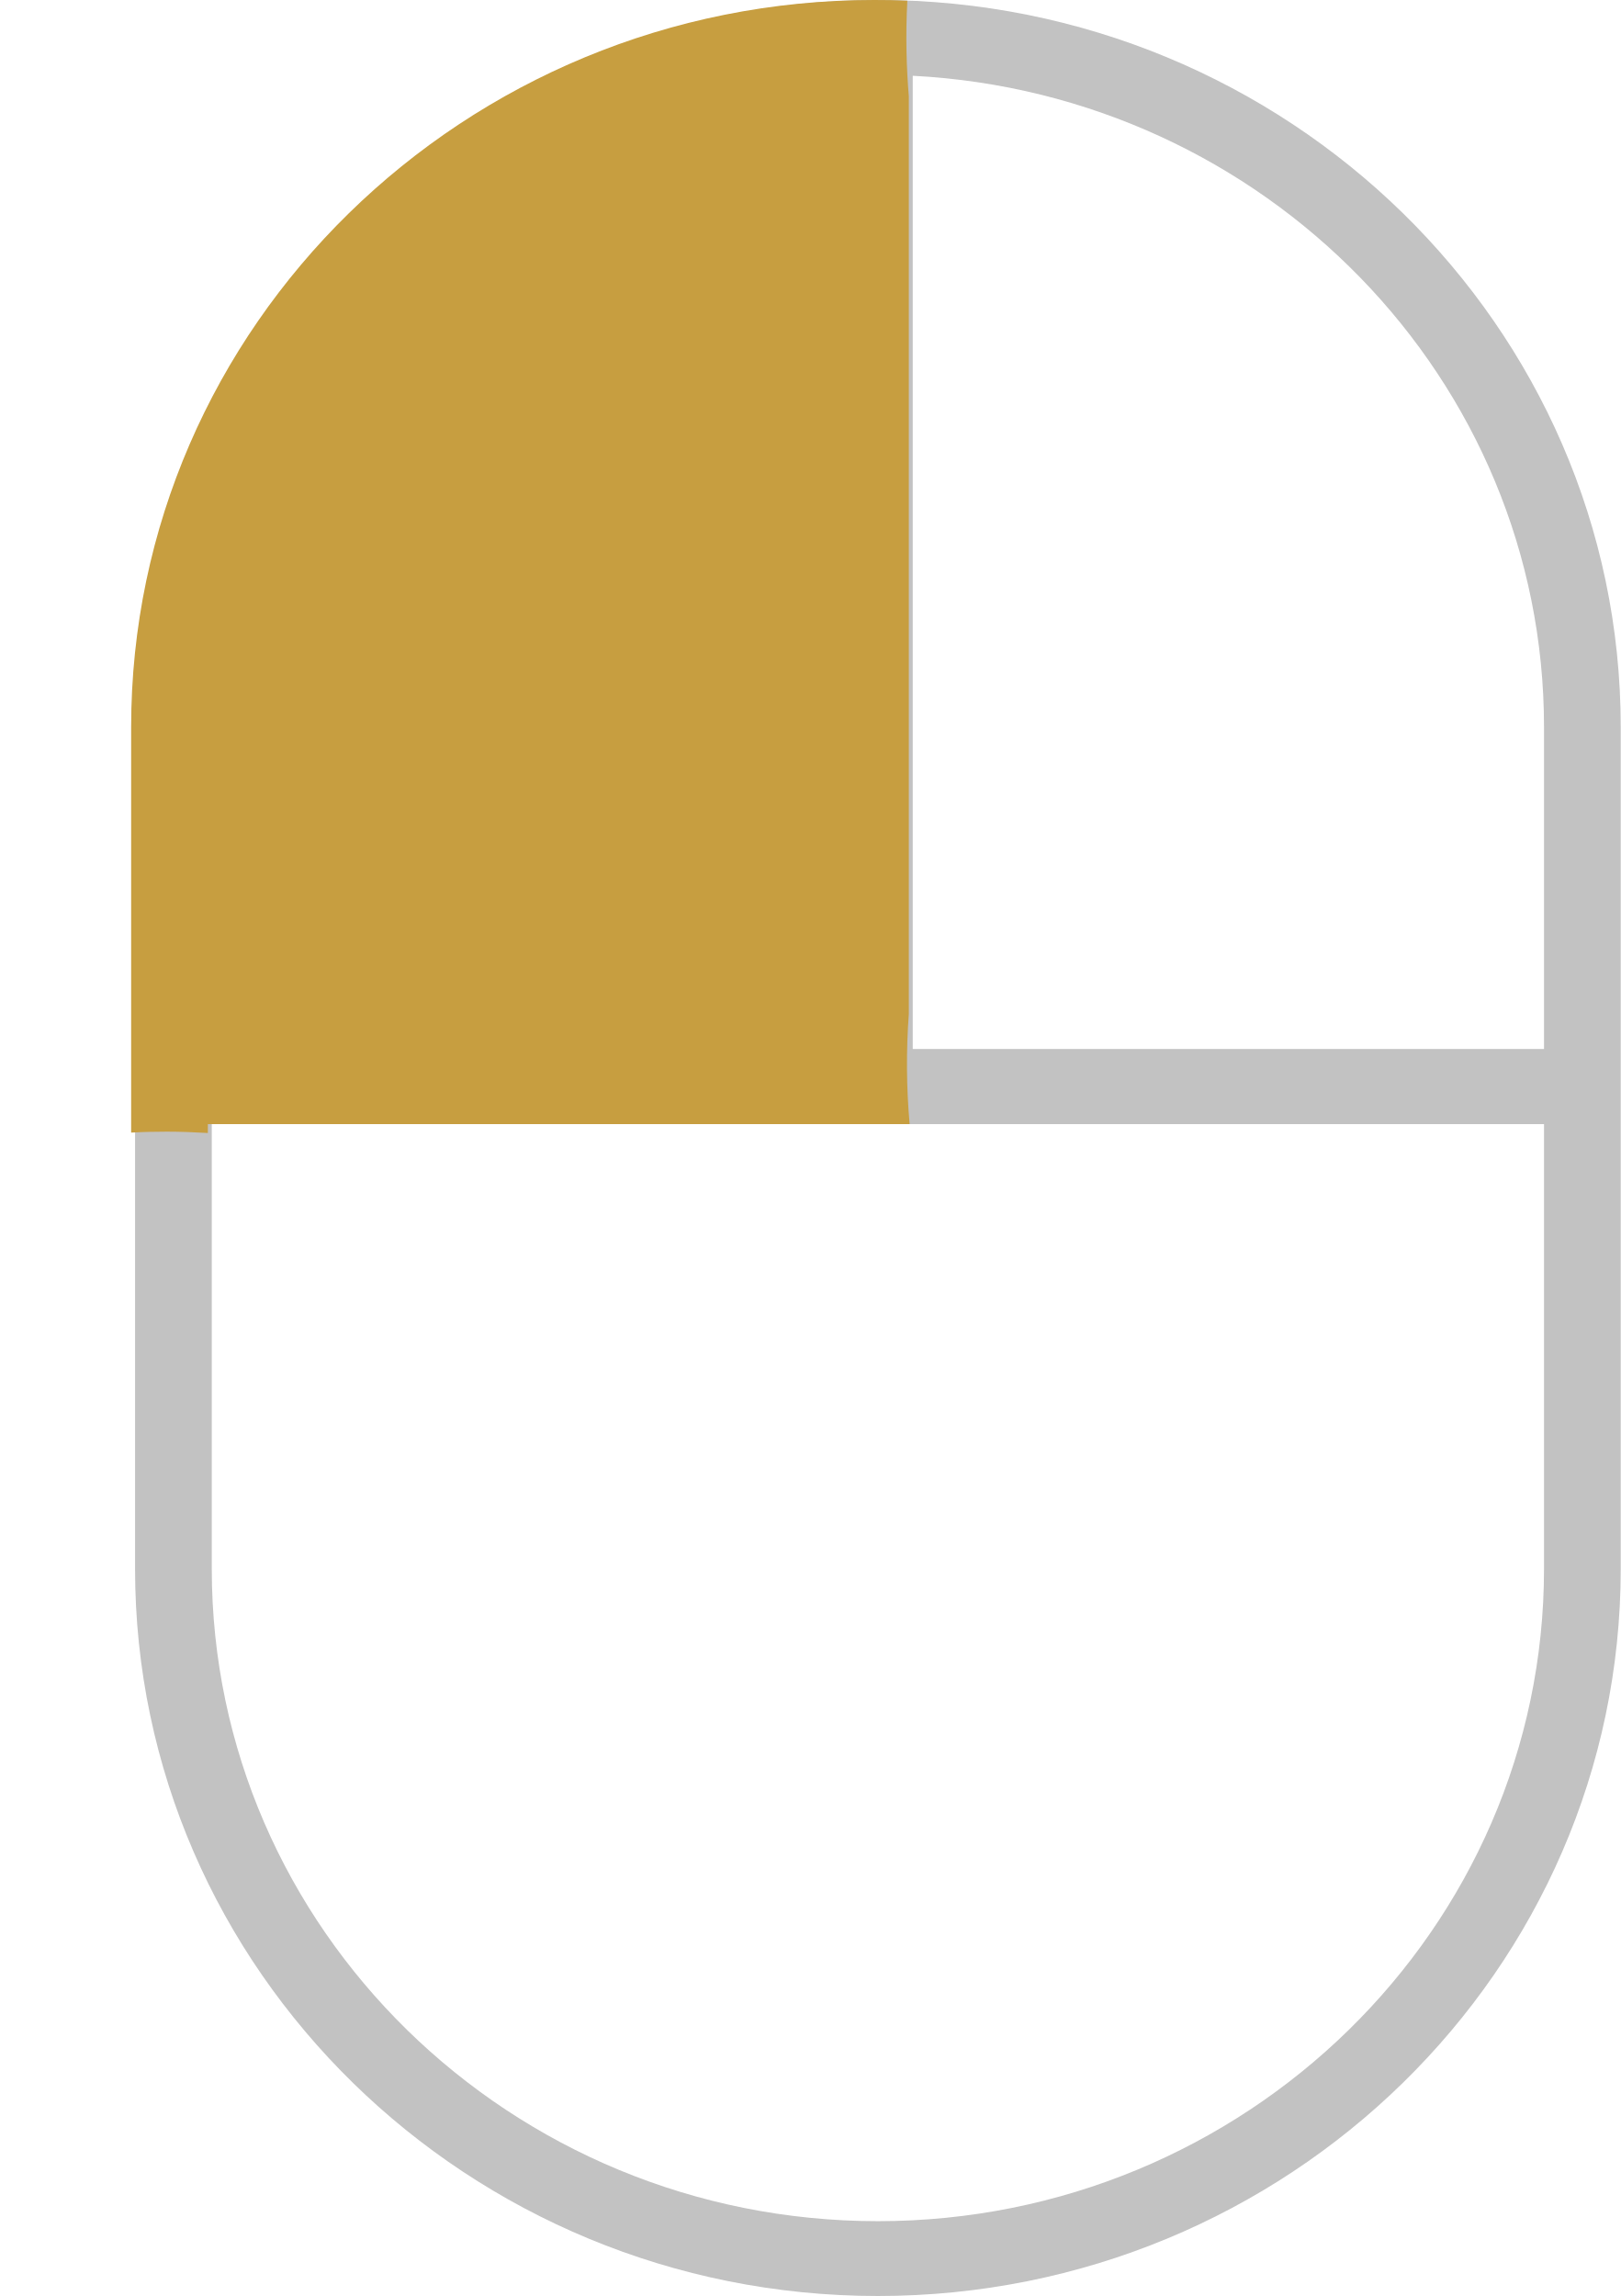
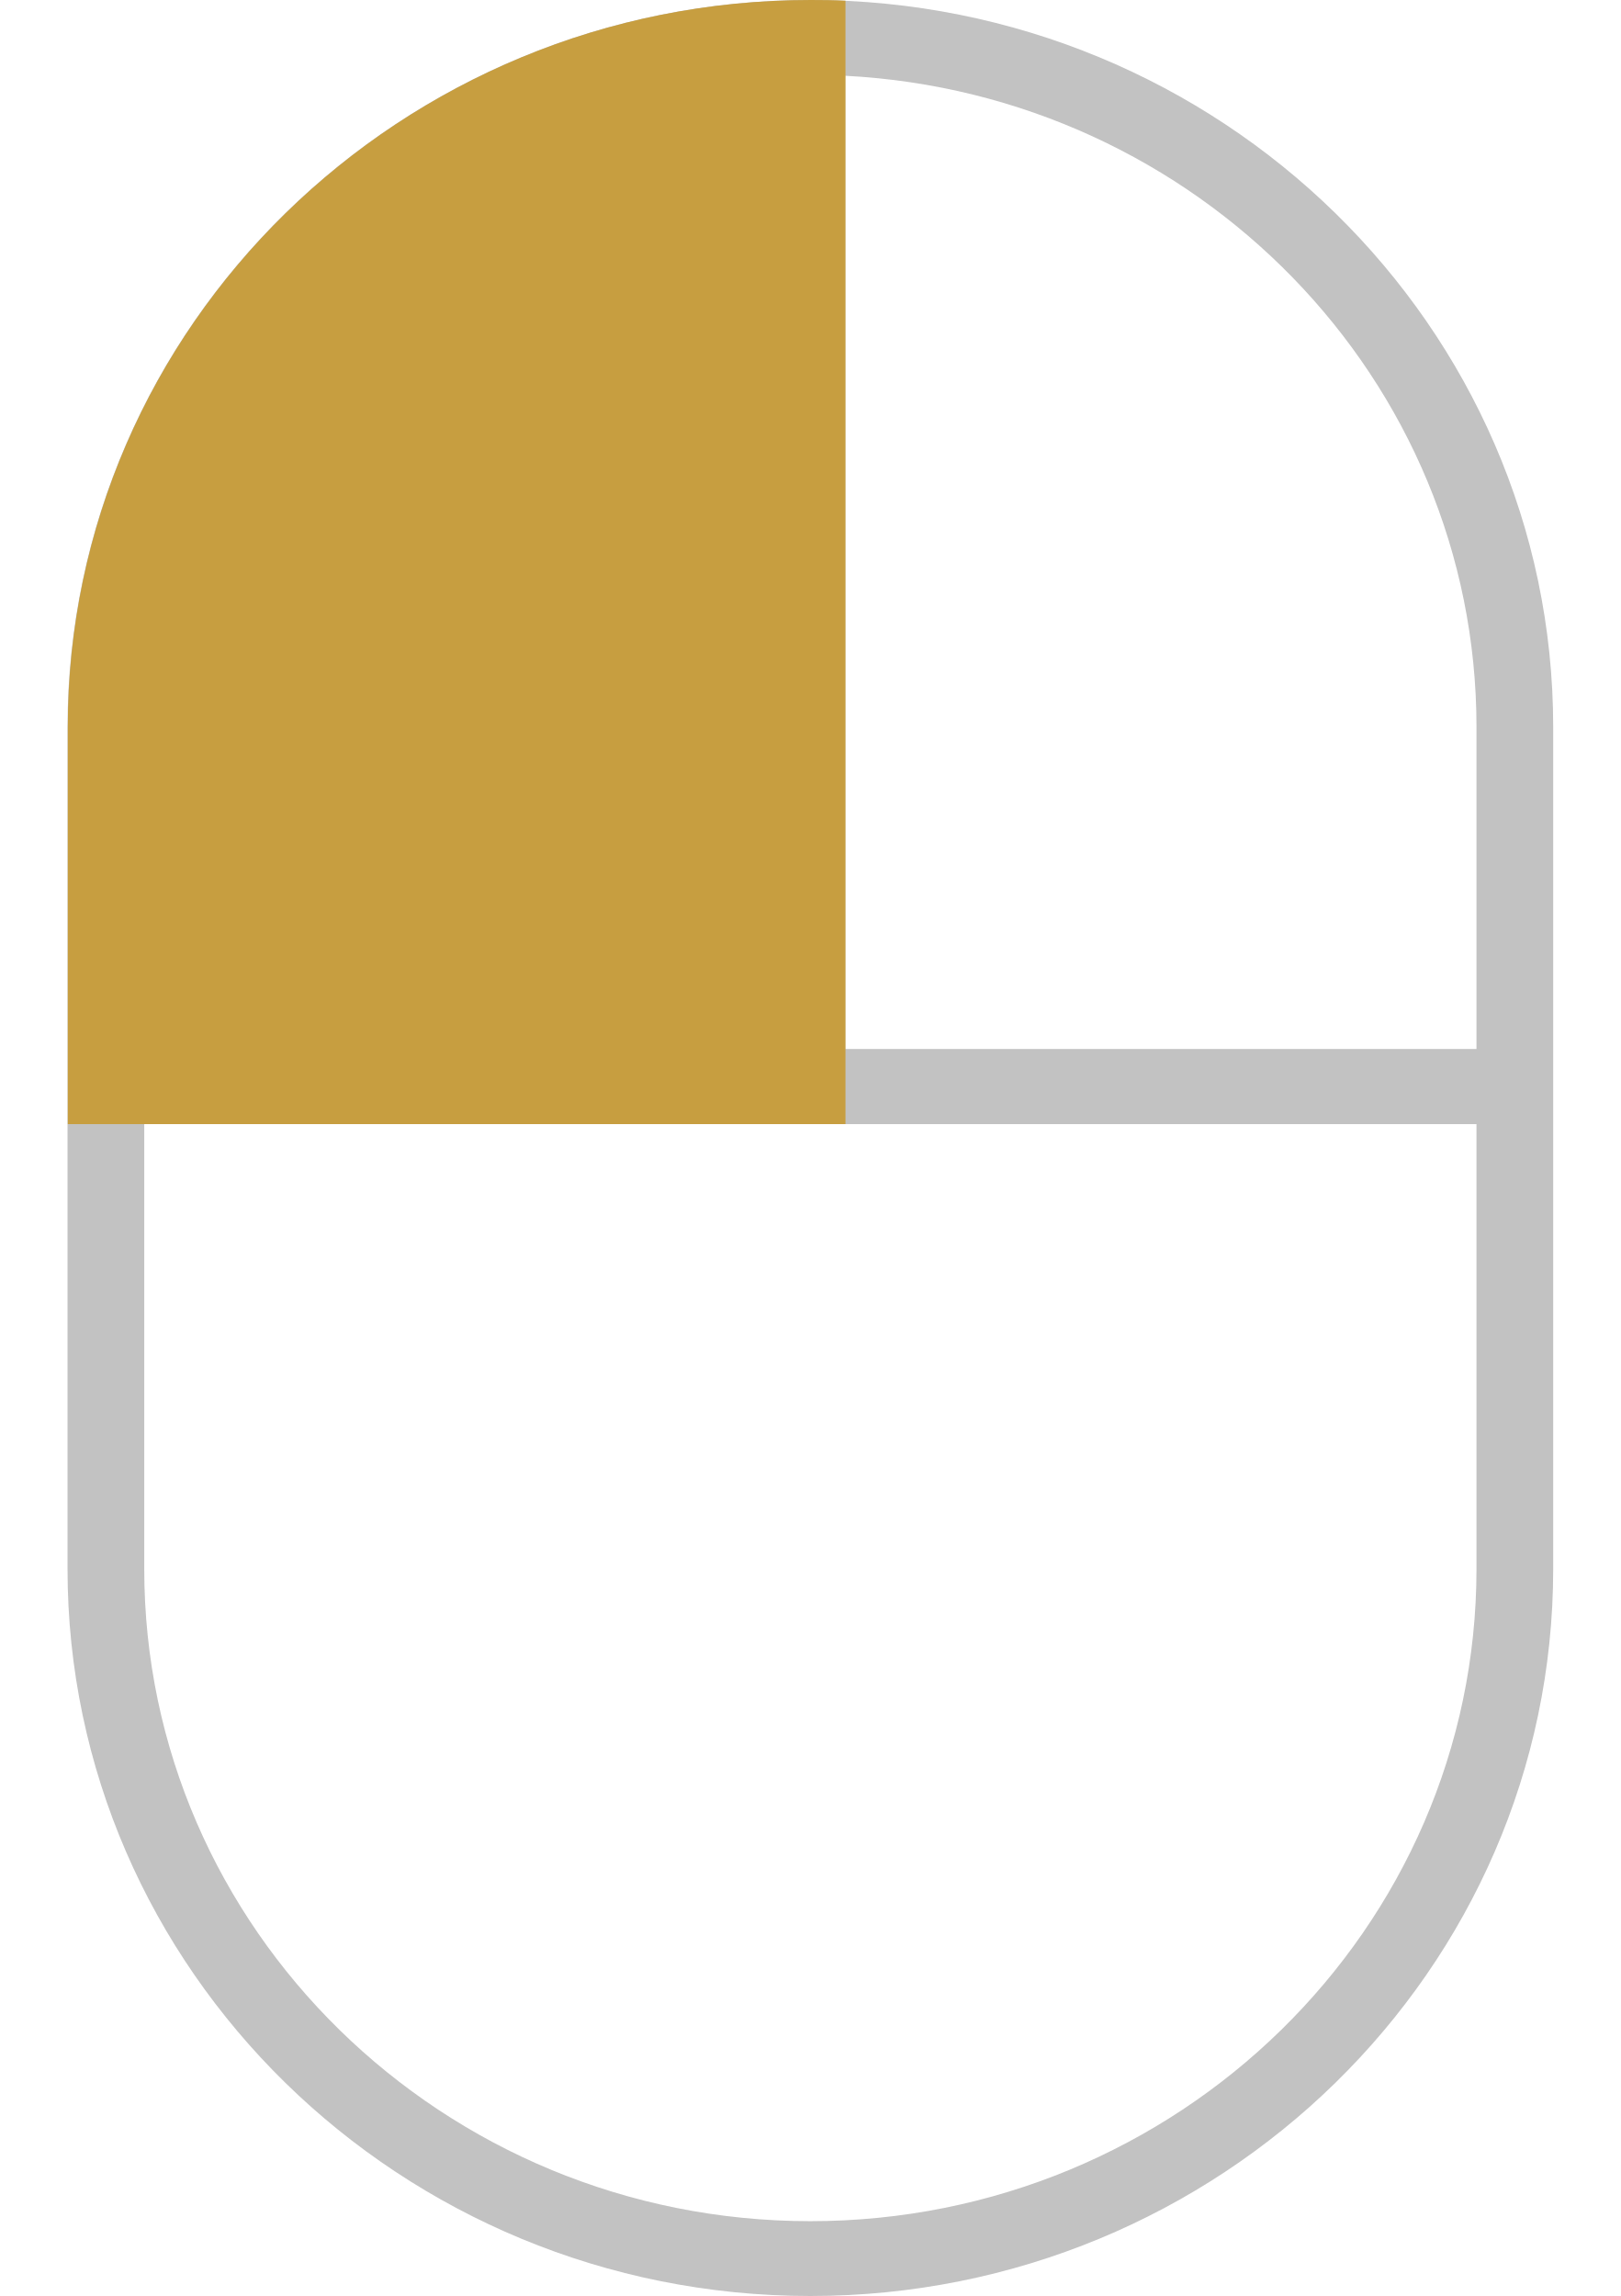
- <svg xmlns="http://www.w3.org/2000/svg" width="12" height="17" viewBox="0 0 12 17" fill="none">
-   <g transform="translate(12,0) scale(-1,1)">
-     <path d="M0 5.384V11.616C0 14.585 2.467 17 5.5 17C8.533 17 11 14.585 11 11.616V5.384C11 2.415 8.533 0 5.5 0C2.467 0 0 2.415 0 5.384ZM0.568 8.323H10.432V11.616C10.432 14.279 8.221 16.446 5.5 16.446C2.779 16.446 0.568 14.279 0.568 11.616V8.323ZM0.568 5.384C0.568 2.808 2.634 0.696 5.242 0.561V7.767H0.568V5.384Z" fill="#C2C2C2" />
-     <path d="M5.529 0C8.563 0 11.029 2.415 11.029 5.384V8.386C10.942 8.381 10.853 8.379 10.765 8.379C10.663 8.379 10.561 8.383 10.461 8.389V8.323H5.265C5.289 8.054 5.291 7.781 5.271 7.508V0.713C5.288 0.508 5.296 0.269 5.282 0.005C5.364 0.001 5.447 0 5.529 0Z" fill="#C79E40" />
+ <svg xmlns="http://www.w3.org/2000/svg" width="12" height="17" viewBox="0 0 12 17" fill="none" version="1.1" id="svg2">
+   <defs id="defs2" />
+   <g transform="translate(12,0) scale(-1,1)" id="g2">
+     <path d="M 0.5,5.384 V 11.616 C 0.5,14.585 2.967,17 6,17 c 3.033,0 5.5,-2.415 5.5,-5.384 V 5.384 C 11.5,2.415 9.033,0 6,0 2.967,0 0.5,2.415 0.5,5.384 Z m 0.568,2.939 H 10.932 v 3.293 c 0,2.663 -2.211,4.83 -4.932,4.83 -2.721,0 -4.932,-2.167 -4.932,-4.83 z m 0,-2.939 c 0,-2.576 2.066,-4.688 4.674,-4.823 V 7.767 H 1.068 Z" fill="#c2c2c2" id="path1" />
+     <path d="m 5.998,0 c 3.033,0 5.5,2.415 5.5,5.384 V 8.323 H 5.74 V 0.005 C 5.822,0.001 5.915,0 5.998,0 Z" fill="#c79e40" id="path2" />
  </g>
</svg>
